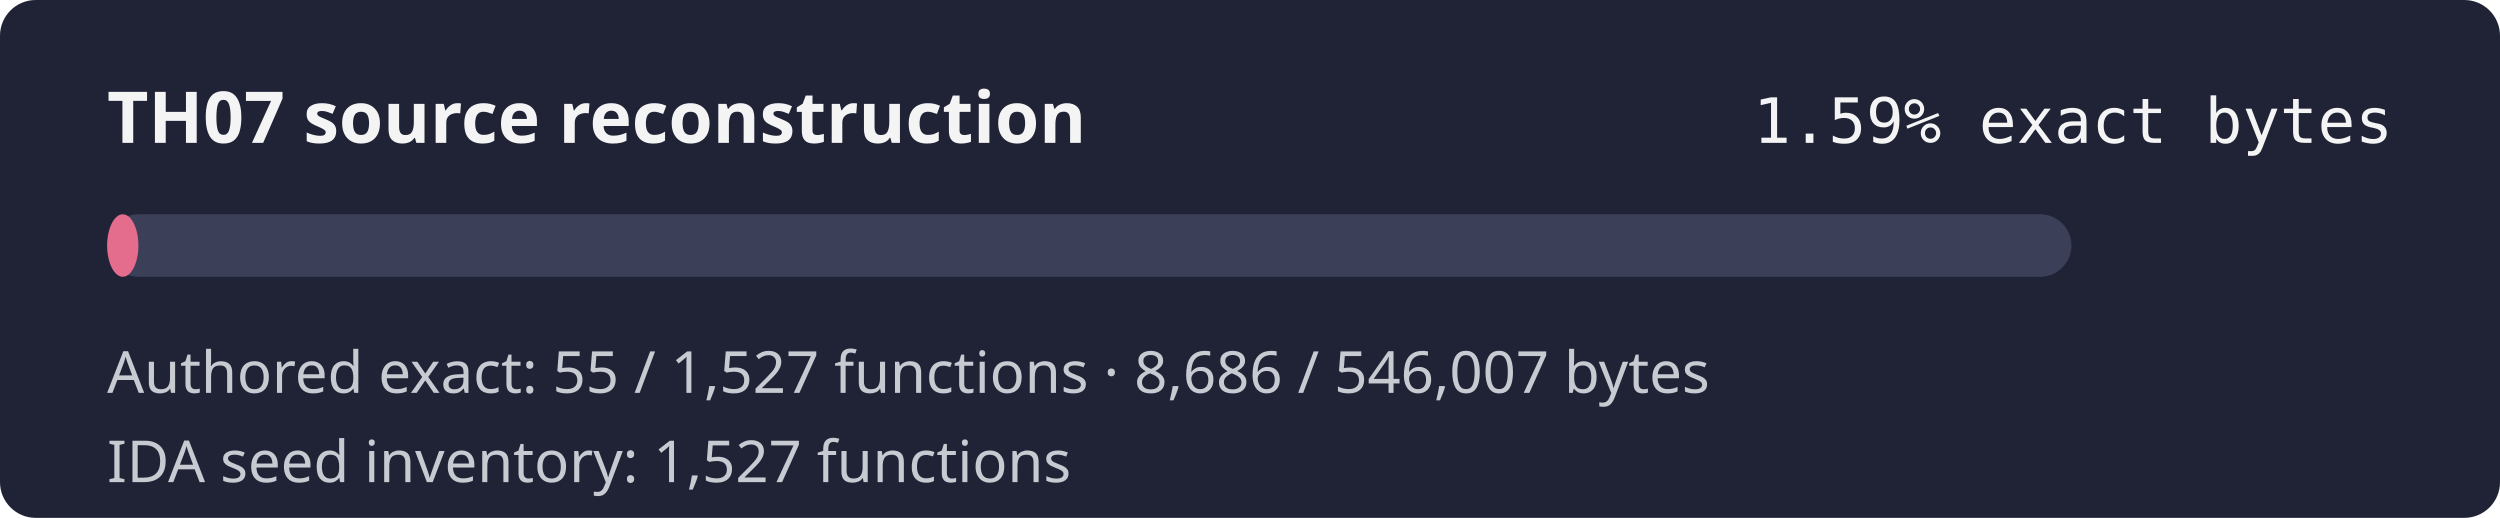
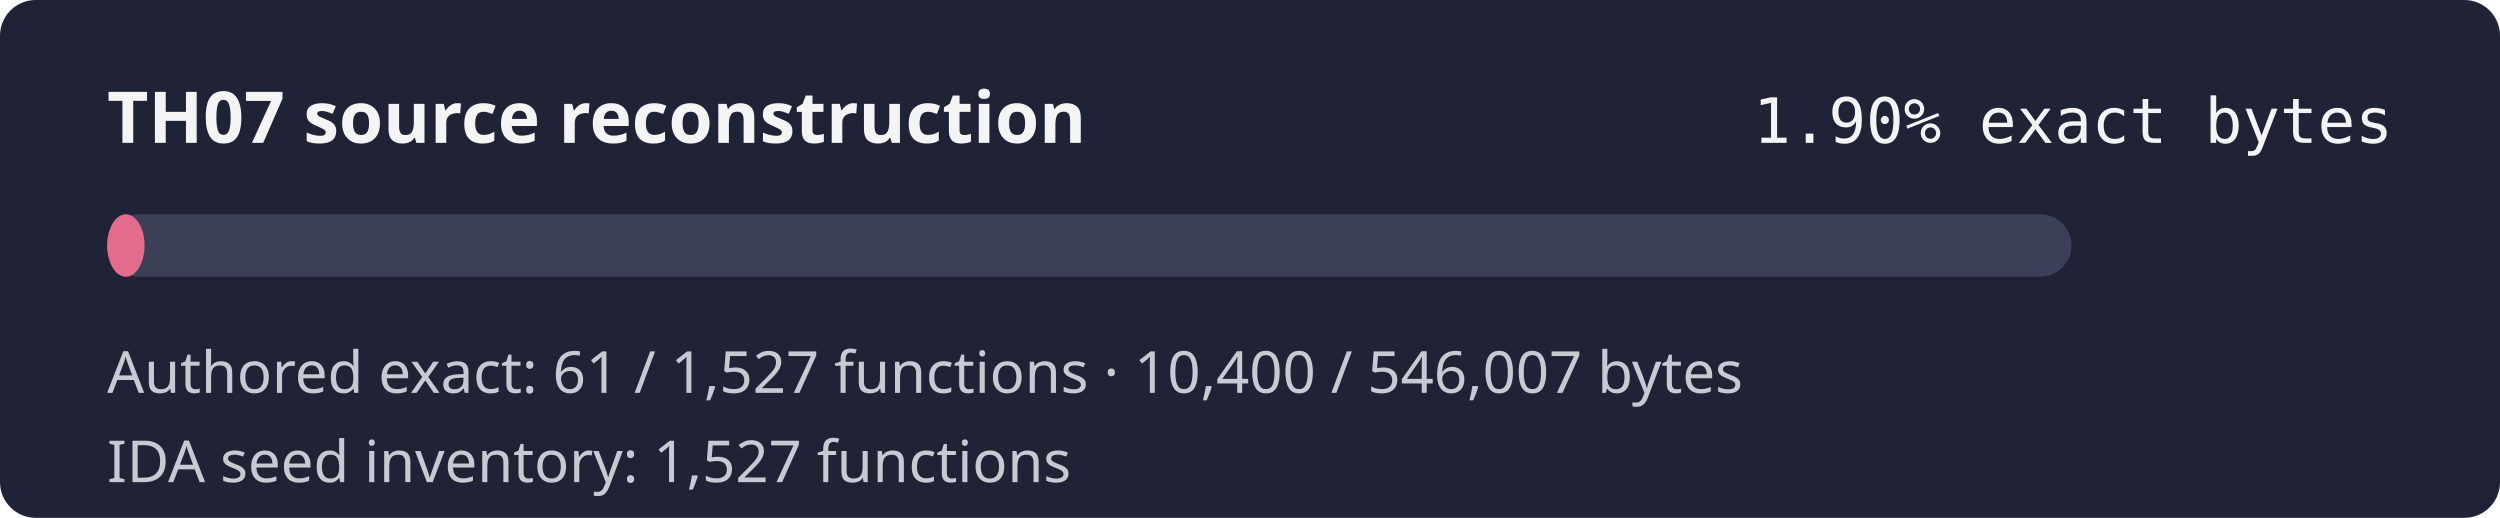
- <svg xmlns="http://www.w3.org/2000/svg" width="560" height="116" role="img" aria-label="TH07 reconstruction progress 1.59% by bytes">
+ <svg xmlns="http://www.w3.org/2000/svg" width="560" height="116" role="img" aria-label="TH07 reconstruction progress 1.90% by bytes">
  <rect width="560" height="116" rx="8" fill="#1f2335" />
  <text x="24" y="32" fill="#f4f4f5" font-family="sans-serif" font-size="16" font-weight="600">TH07 source reconstruction</text>
-   <text x="536" y="32" fill="#f4f4f5" text-anchor="end" font-family="monospace" font-size="14">1.59% exact bytes</text>
+   <text x="536" y="32" fill="#f4f4f5" text-anchor="end" font-family="monospace" font-size="14">1.90% exact bytes</text>
  <rect x="24" y="48" width="440" height="14" rx="7" fill="#3b4058" />
-   <rect x="24" y="48" width="7.00" height="14" rx="7" fill="#e46c8c" />
-   <text x="24" y="88" fill="#c8cad2" font-family="sans-serif" font-size="13">Authored exact: 55 / 1,527 functions · 8,686 / 546,007 bytes</text>
+   <rect x="24" y="48" width="8.38" height="14" rx="7" fill="#e46c8c" />
+   <text x="24" y="88" fill="#c8cad2" font-family="sans-serif" font-size="13">Authored exact: 61 / 1,527 functions · 10,400 / 546,007 bytes</text>
  <text x="24" y="108" fill="#c8cad2" font-family="sans-serif" font-size="13">IDA seed inventory: 1,527 functions</text>
</svg>
